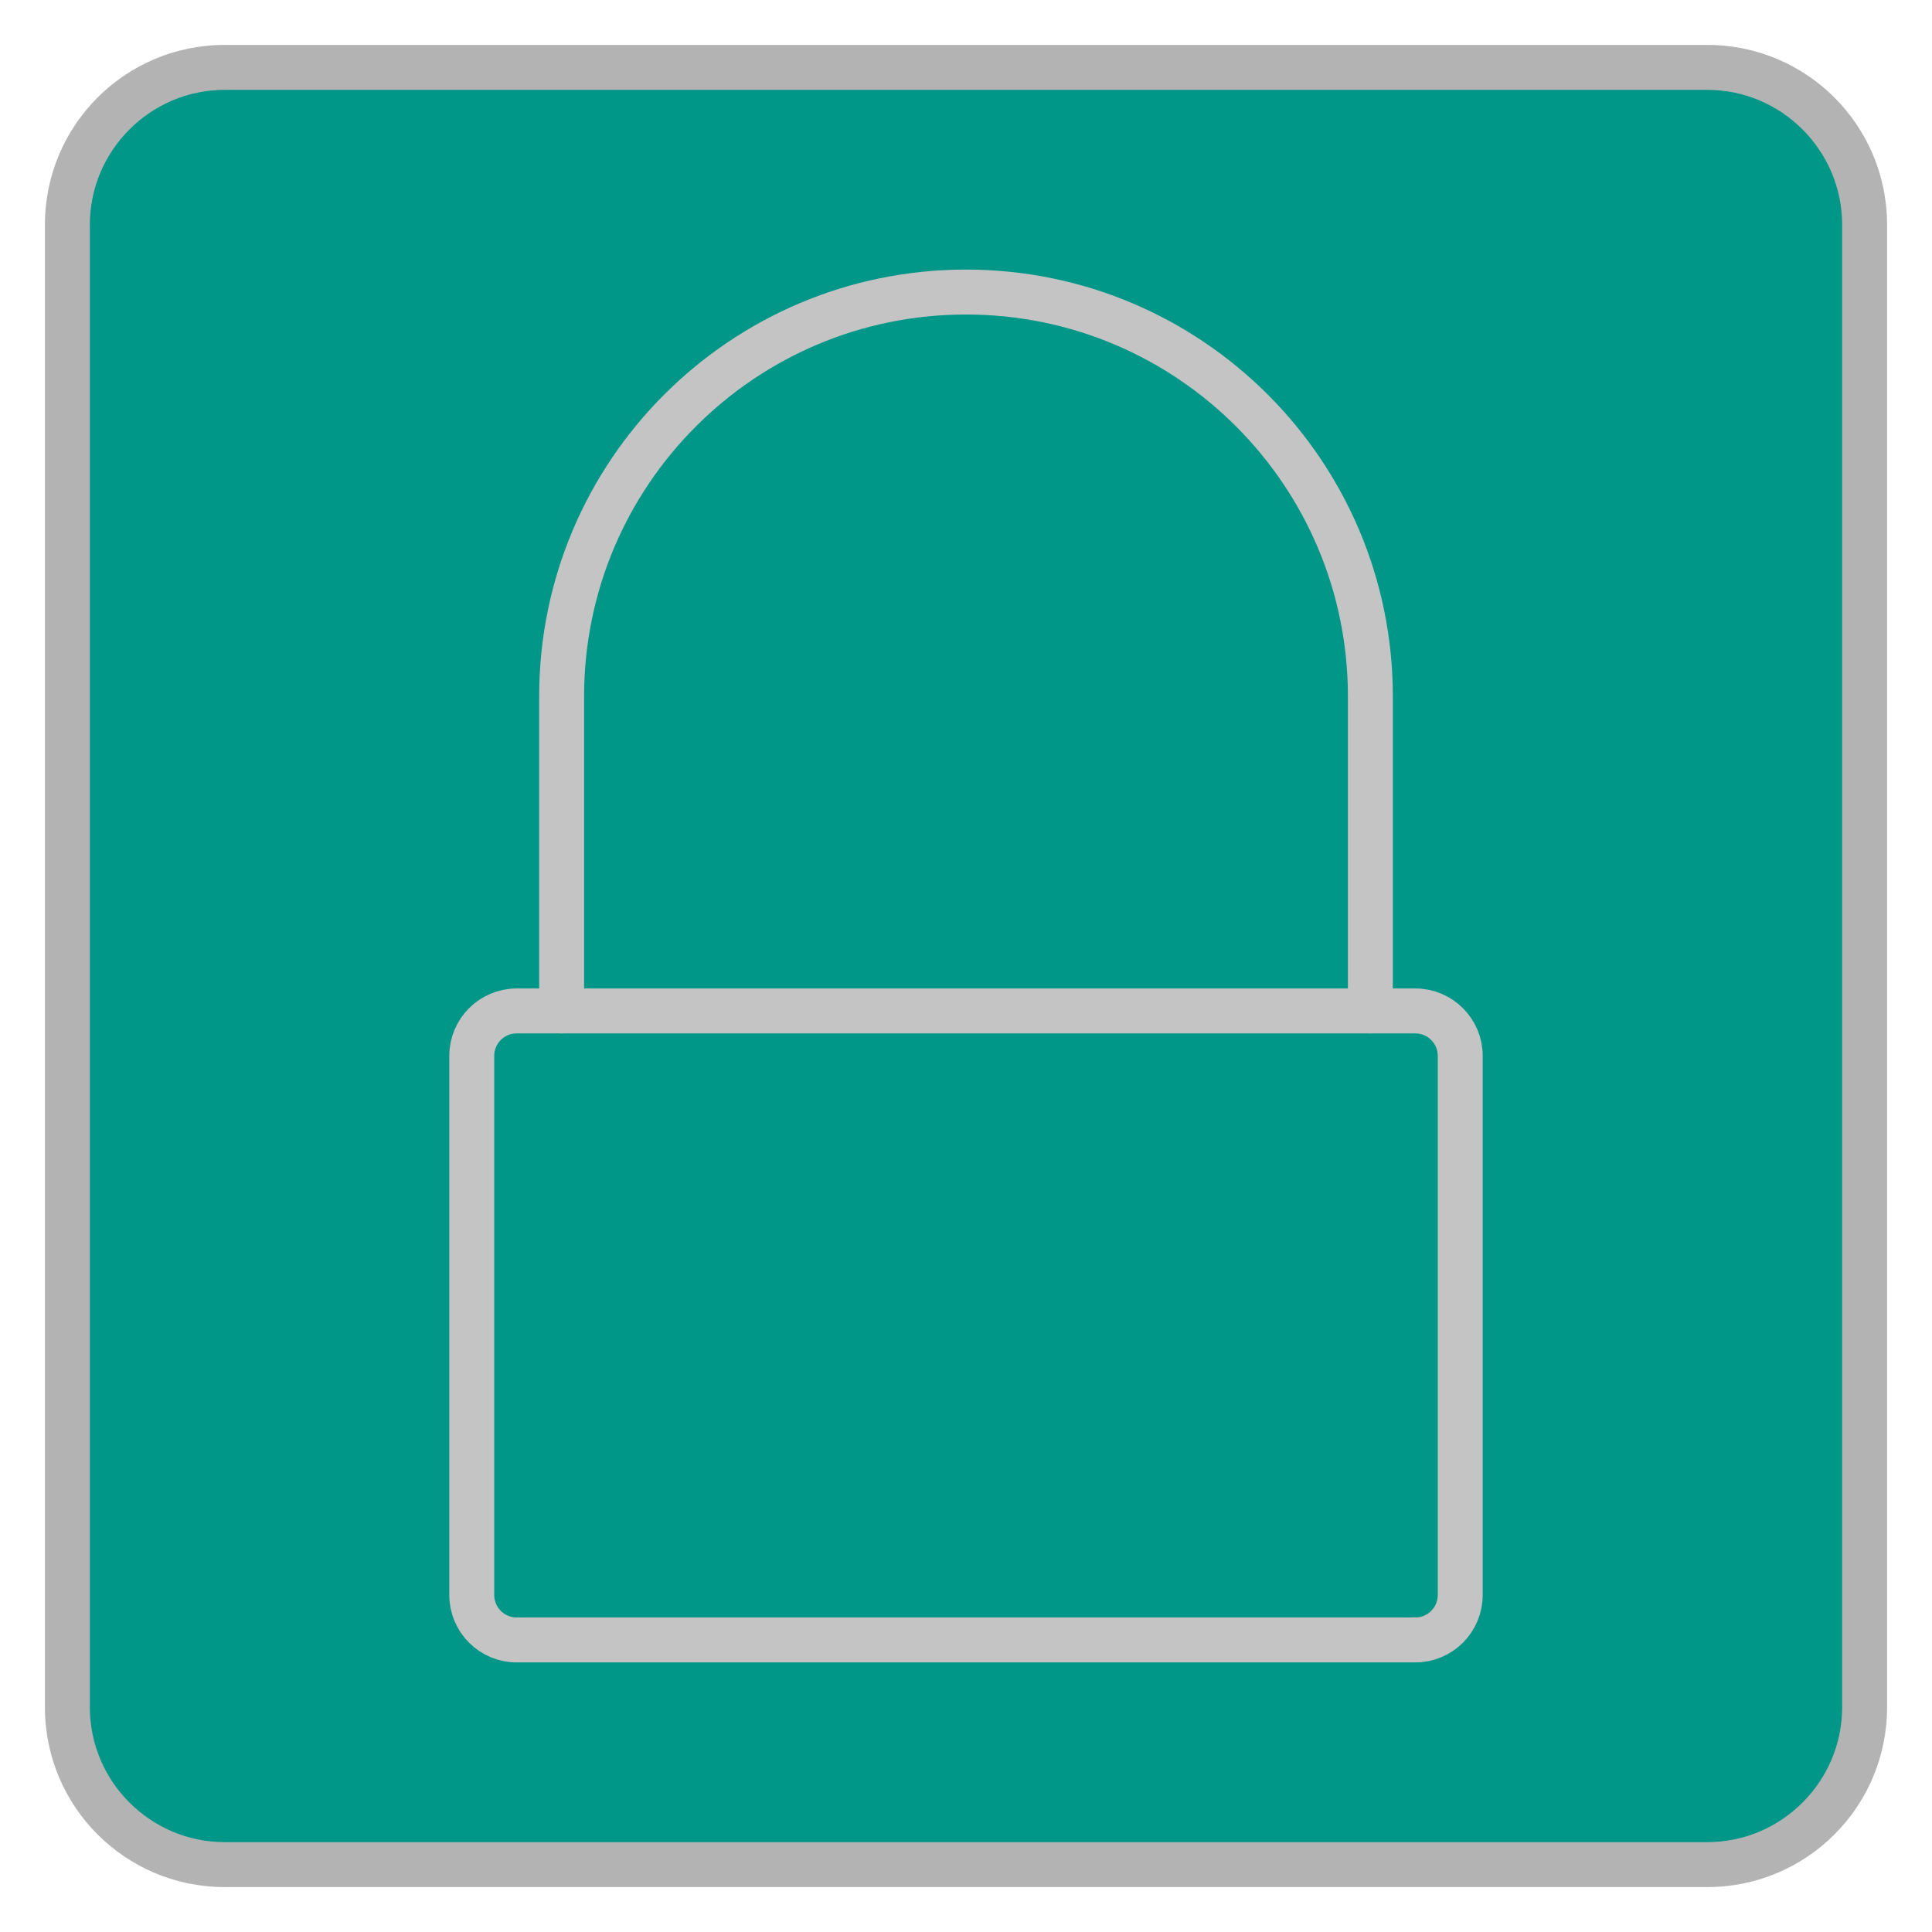
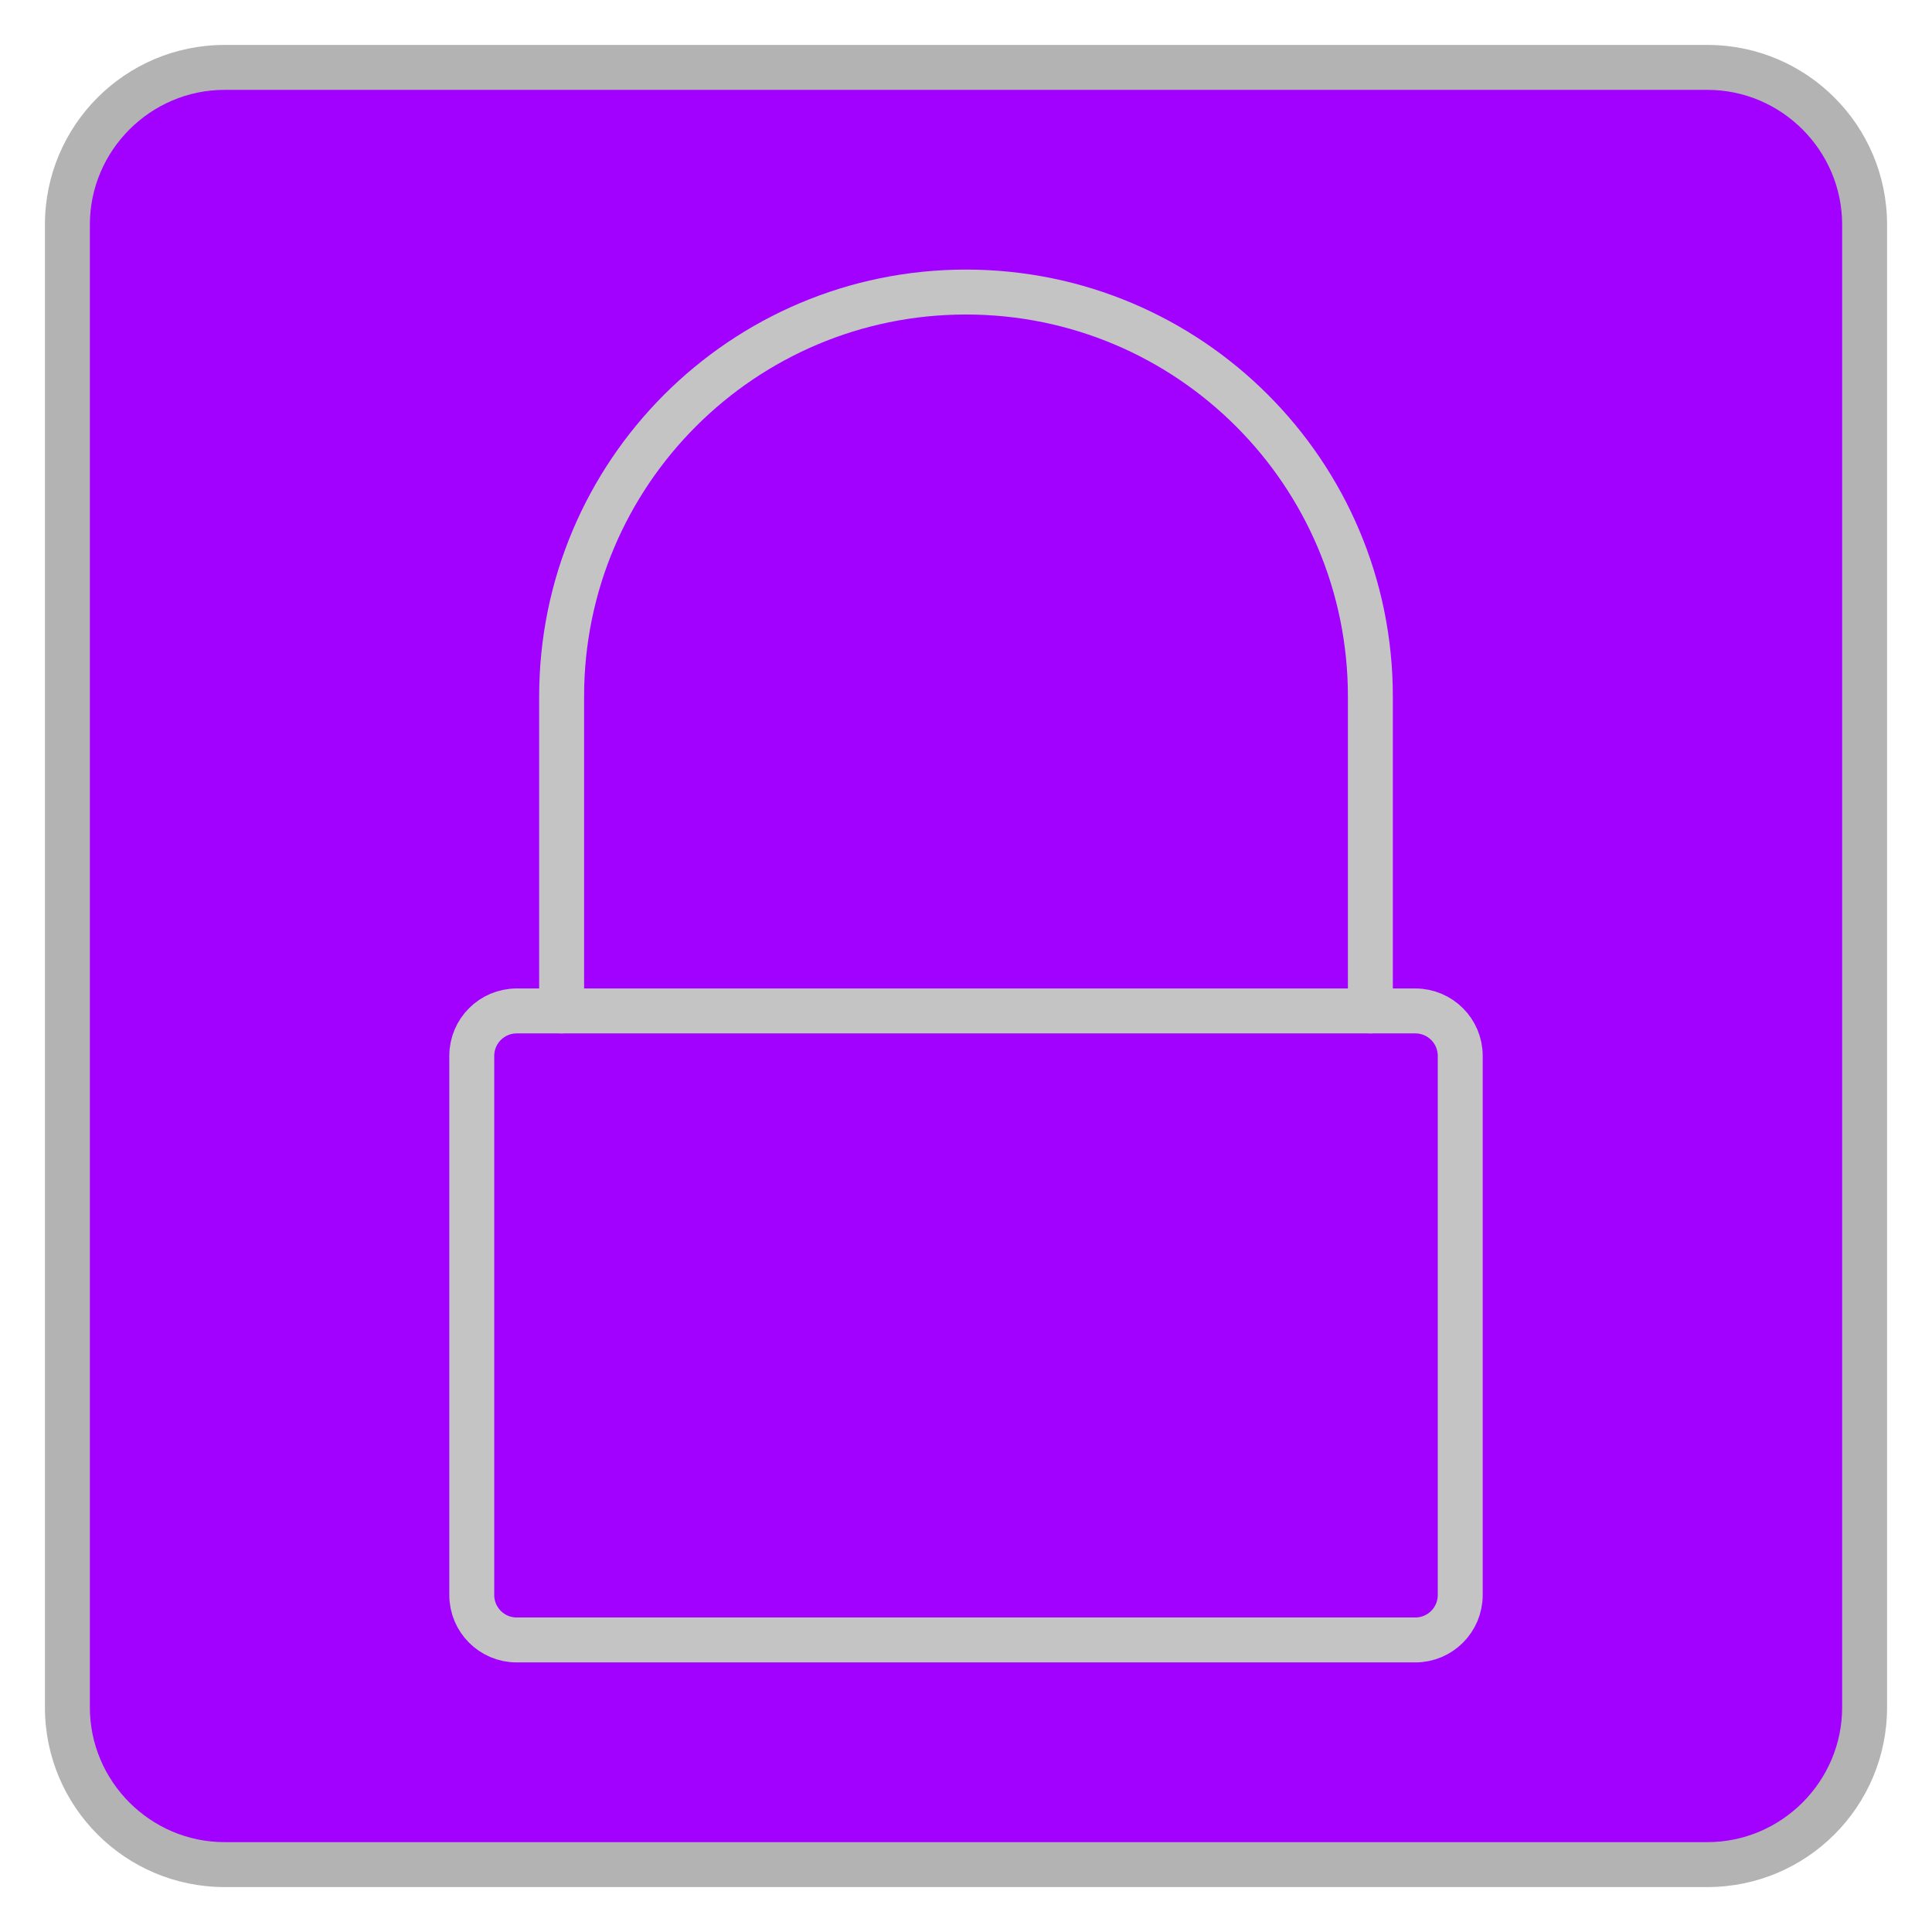
<svg xmlns="http://www.w3.org/2000/svg" id="a" width="43" height="43" viewBox="0 0 43 43">
-   <rect x="1.5" y="1.5" width="40" height="40" rx="3.5" ry="3.5" style="fill:#009688;" />
+   <rect x="1.5" y="1.5" width="40" height="40" rx="3.5" ry="3.5" style="fill:#A200FF;" />
  <path d="M38,2c1.65,0,3,1.35,3,3v33c0,1.65-1.35,3-3,3H5c-1.65,0-3-1.35-3-3V5c0-1.65,1.35-3,3-3h33M38,1H5C2.79,1,1,2.79,1,5v33c0,2.21,1.79,4,4,4h33c2.21,0,4-1.79,4-4V5c0-2.21-1.79-4-4-4h0Z" style="fill:#b3b3b3;" />
  <rect x="10.5" y="22.5" width="22" height="14" rx="1" ry="1" style="fill:none; stroke:#c4c4c4; stroke-linecap:round; stroke-linejoin:round;" />
  <path d="M30.5,22.5v-7c0-4.97-4.03-9-9-9s-9,4.03-9,9v7" style="fill:none; stroke:#c4c4c4; stroke-linecap:round; stroke-linejoin:round;" />
</svg>
